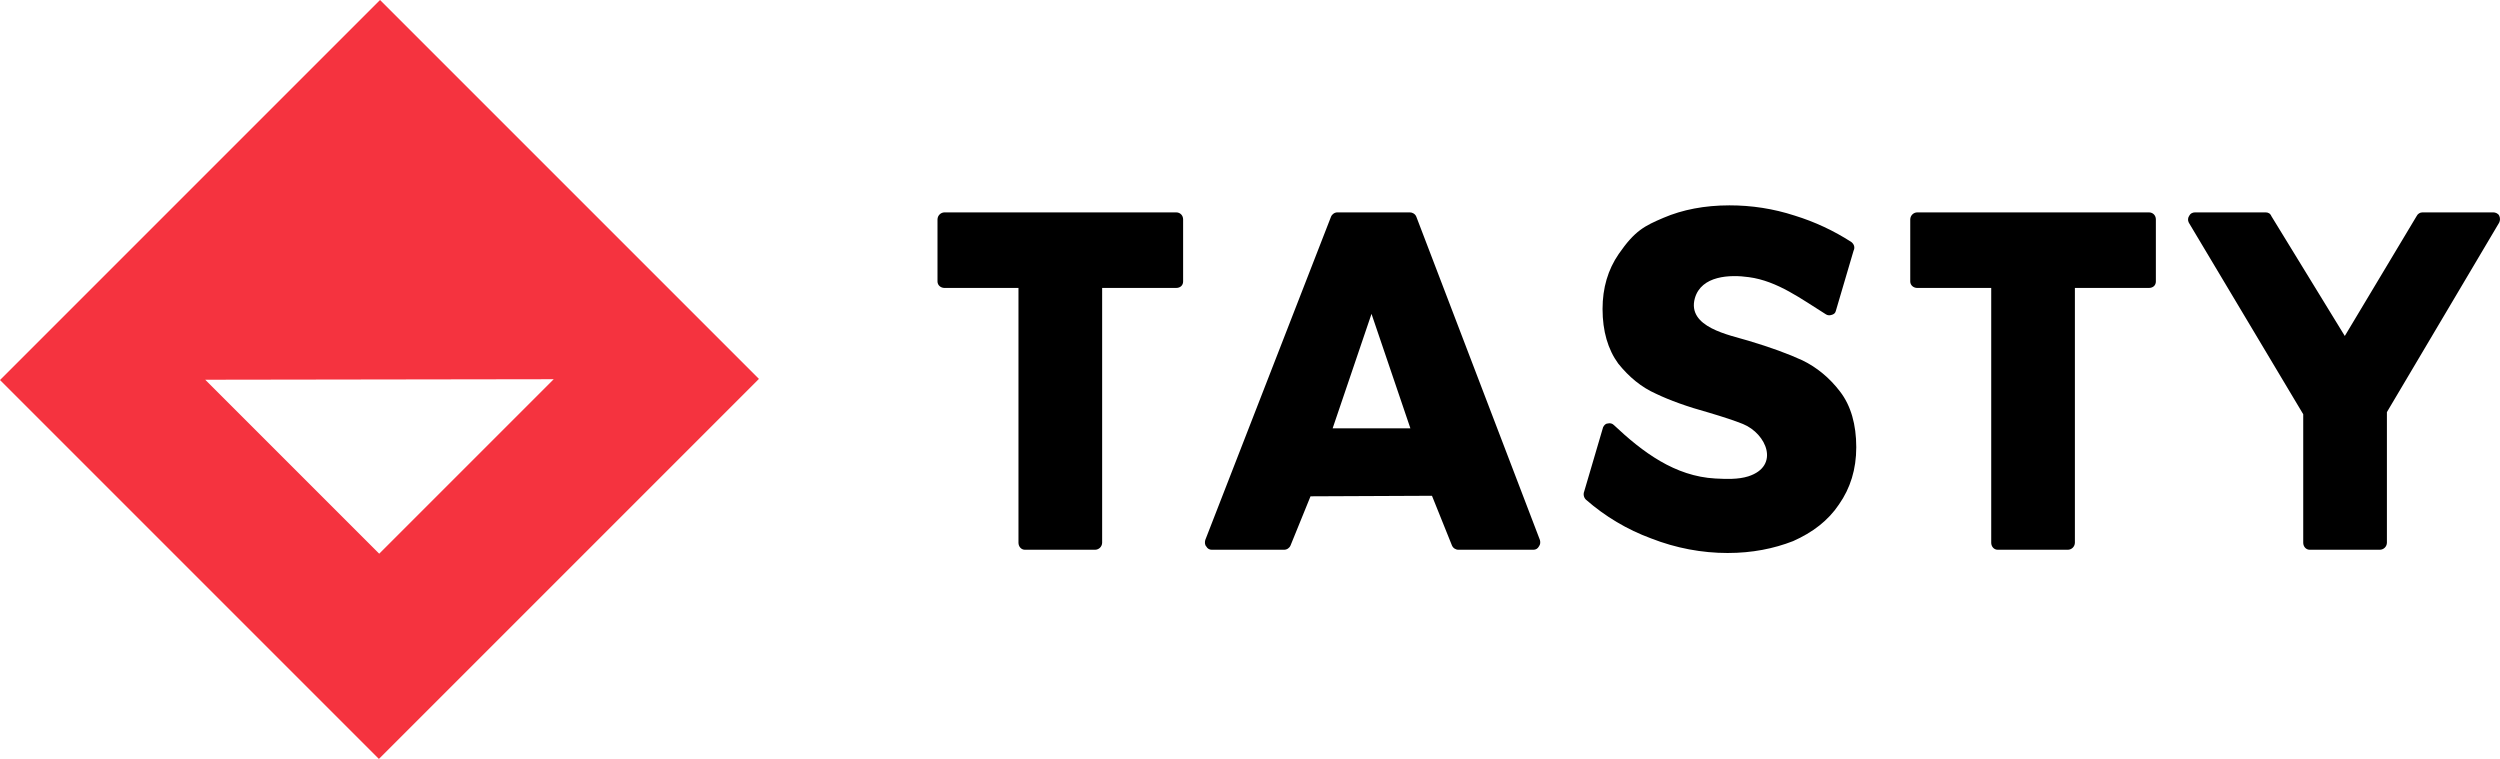
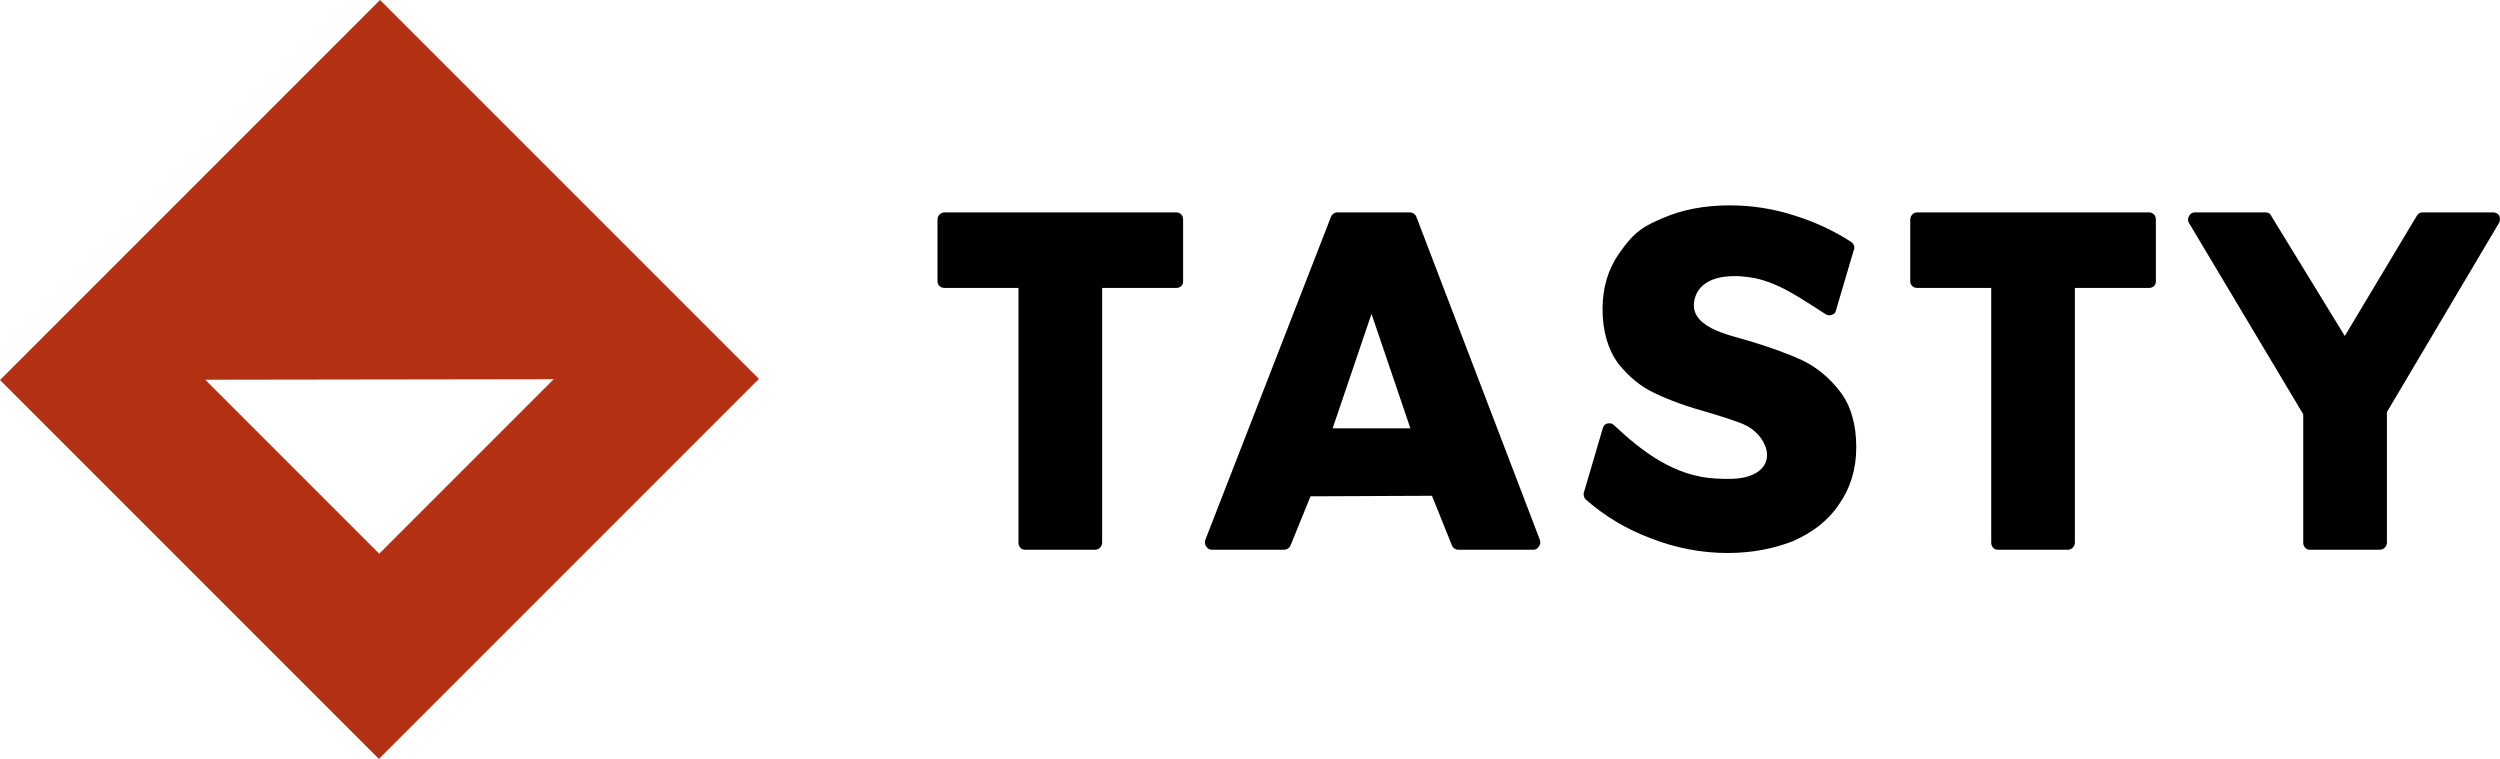
<svg xmlns="http://www.w3.org/2000/svg" width="396" height="120.214" viewBox="0 0 280 85">
-   <path fill="#f5333f" d="M0 42.564 42.436 85 85 42.436 42.564 0zm42.47 19.451L22.986 42.53l39.03-.058z" />
+   <path fill="#b33012" d="M0 42.564 42.436 85 85 42.436 42.564 0zm42.47 19.451L22.986 42.53l39.03-.058z" />
  <path d="M114.794 61.573c-.423 0-.725-.363-.725-.786V32.25h-8.283c-.423 0-.786-.302-.786-.725v-6.953a.8.8 0 0 1 .786-.786h25.937c.484 0 .786.363.786.786v6.953c0 .423-.302.725-.786.725h-8.283v28.537a.8.8 0 0 1-.786.786zm20.92 0a.67.67 0 0 1-.605-.363c-.182-.181-.182-.483-.121-.725l14.087-36.215a.79.79 0 0 1 .725-.484h8.102c.302 0 .605.181.726.484l13.845 36.215c.06.242.06.484-.121.725a.67.67 0 0 1-.605.363h-8.404a.79.79 0 0 1-.725-.484l-2.237-5.562-13.603.06-2.237 5.502a.79.79 0 0 1-.726.484zm13.542-13.603h8.707l-4.354-12.818zm44.257 13.966c-2.902 0-5.804-.544-8.586-1.632a23.3 23.3 0 0 1-7.315-4.354.85.85 0 0 1-.182-.906l2.117-7.195c.12-.242.302-.423.544-.423.242-.06.483 0 .665.181 3.204 3.023 6.832 5.744 11.366 5.986 1.21.06 2.54.12 3.688-.242 3.567-1.15 2.056-4.777-.604-5.865q-1.36-.544-3.81-1.27c-2.418-.665-4.413-1.39-5.924-2.116-1.633-.725-3.023-1.874-4.233-3.385-1.148-1.572-1.753-3.628-1.753-6.107q0-3.536 1.814-6.167c1.814-2.63 2.902-3.144 5.018-4.05S190.913 23 193.694 23c2.479 0 4.897.363 7.316 1.149a25.6 25.6 0 0 1 6.348 2.962c.302.242.423.605.242.968l-1.995 6.771c-.06.242-.242.363-.484.423-.181.06-.423.06-.605-.06-2.72-1.693-5.441-3.749-8.645-4.172-2.116-.302-5.32-.181-6.046 2.358-.907 3.265 3.87 4.111 6.046 4.776q3.627 1.089 5.985 2.177c1.633.786 3.084 1.995 4.232 3.507 1.21 1.571 1.814 3.688 1.814 6.227 0 2.479-.665 4.595-1.935 6.409-1.209 1.813-2.962 3.143-5.139 4.11-2.176.847-4.595 1.33-7.315 1.33m30.23-.363c-.424 0-.726-.363-.726-.786V32.25h-8.283c-.423 0-.786-.302-.786-.725v-6.953a.8.8 0 0 1 .786-.786h25.937c.484 0 .786.363.786.786v6.953c0 .423-.302.725-.786.725h-8.283v28.537a.8.8 0 0 1-.786.786zm34.945 0c-.423 0-.726-.363-.726-.786v-14.39l-12.817-21.462a.74.74 0 0 1 .06-.786c.121-.242.363-.363.666-.363h7.86c.302 0 .543.12.664.423l8.223 13.422 8.041-13.422a.74.74 0 0 1 .665-.423h7.92c.242 0 .544.12.665.363s.121.544 0 .786l-12.575 21.221v14.631a.8.8 0 0 1-.786.786z" />
</svg>
